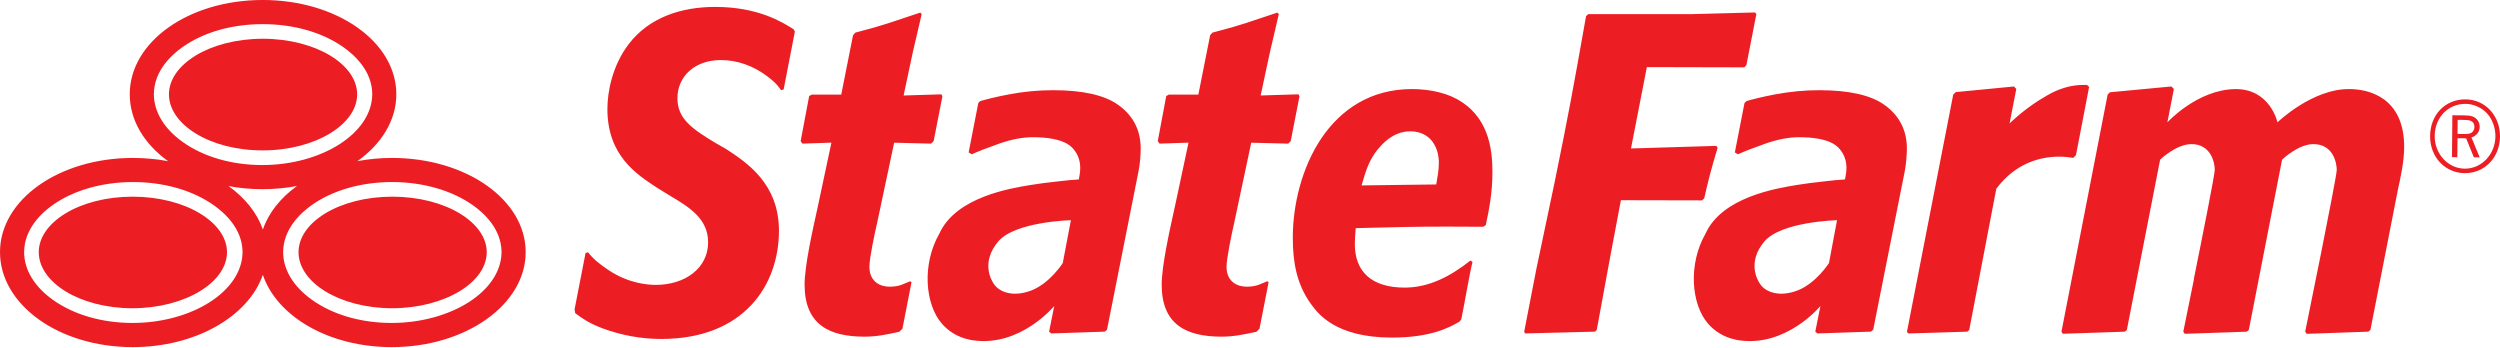
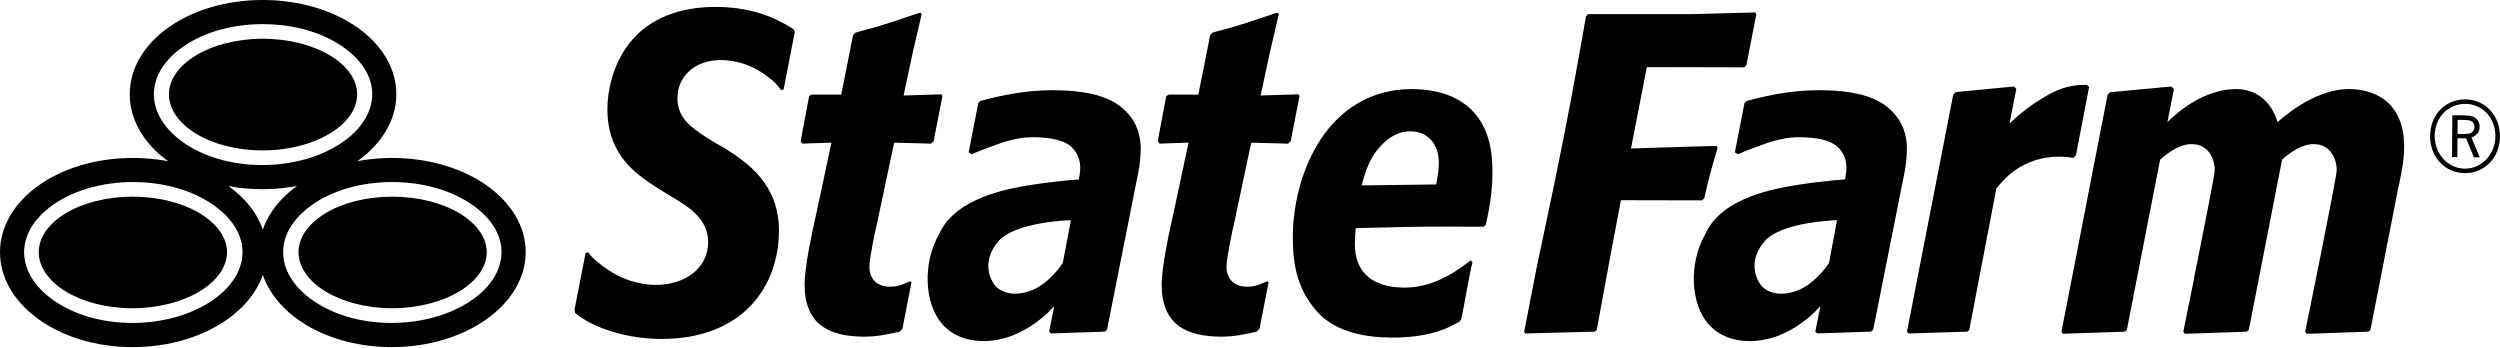
<svg xmlns="http://www.w3.org/2000/svg" version="1.1" id="Layer_1" x="0px" y="0px" width="200px" height="27.769px" viewBox="0 0 200 27.769" enable-background="new 0 0 200 27.769" xml:space="preserve">
-   <path fill="#ED1D24" d="M116.943,8.163L117,8.072l-0.061,0.091c-1.033-0.709-2.527-1.038-3.99-1.038c-3.316,0.003-5.686,1.643-7.245,3.947c-1.55,2.311-2.28,5.288-2.28,7.938c0,1.915,0.288,3.701,1.455,5.313c0.575,0.787,1.969,2.678,6.475,2.684c3.129-0.002,4.611-0.813,5.414-1.282l0.134-0.181c0.157-0.686,0.685-3.801,0.9-4.582l-0.162-0.124c-1.582,1.254-3.307,2.17-5.266,2.17c-1.314,0-2.313-0.312-2.987-0.914c-0.672-0.597-1.001-1.48-1.001-2.574c0-0.403,0.033-0.771,0.064-1.174l0.01-0.095l0.092-0.003c3.063-0.078,4.624-0.12,7.189-0.12c0.838,0,1.783,0.004,2.924,0.013l0.198-0.138c0.255-1.189,0.531-2.549,0.531-4.222C119.394,12.296,119.236,9.656,116.943,8.163 M114.914,14.669l-0.017,0.087l-3.002,0.038l-2.968,0.039l0.027-0.1l0.014-0.044c0.06-0.208,0.125-0.437,0.2-0.67c0.204-0.654,0.496-1.366,1.013-2.019c0.091-0.111,0.186-0.225,0.287-0.331c0.92-1.006,1.791-1.162,2.355-1.162c0.795,0,1.377,0.318,1.751,0.791c0.063,0.083,0.116,0.164,0.168,0.257c0.185,0.315,0.298,0.673,0.339,1.048c0.02,0.134,0.027,0.275,0.027,0.41C115.109,13.575,115.009,14.127,114.914,14.669 M103.258,11.289l-0.204,0.202l-2.956-0.076l-1.369,6.446c-0.189,0.808-0.607,2.825-0.607,3.475c-0.004,0.607,0.225,1.021,0.545,1.267c0.316,0.249,0.712,0.331,1.066,0.332c0.822,0,1.109-0.229,1.657-0.438l0.097,0.09L100.76,26.3l-0.25,0.243c-1.012,0.214-1.765,0.39-2.83,0.39c-2.75-0.016-4.735-0.939-4.746-4.144c0-1.5,0.606-4.231,1.057-6.261l1.091-5.117l-2.321,0.079l-0.14-0.202L93.3,7.682l0.211-0.116h2.358l0.943-4.749l0.184-0.208c2.361-0.604,3.042-0.895,5.193-1.603l0.114,0.128l-0.713,3.059l-0.739,3.445l3.028-0.093l0.079,0.158L103.258,11.289z M139.712,5.206l-0.163,0.181l-7.801-0.019l-1.269,6.509l6.827-0.206l0.101,0.162c-0.562,1.871-0.692,2.4-1.07,4.032l-0.173,0.165l-6.492-0.014l-0.853,4.516l-1.08,5.865l-0.144,0.135l-5.591,0.144l-0.068-0.144l0.969-4.993l1.483-7.049c1.118-5.477,1.438-7.226,2.495-13.193l0.168-0.164h8.169l5.188-0.136l0.1,0.136L139.712,5.206z M150.732,8.374c-1.085-0.765-2.817-1.158-5.193-1.158c-1.173,0-2.356,0.113-3.544,0.338c-1.062,0.202-1.721,0.373-2.282,0.534l-0.154,0.156l-0.771,3.949l0.249,0.15c0.495-0.228,1.221-0.508,2.179-0.847c0.98-0.345,1.882-0.518,2.696-0.518c1.191,0,2.099,0.163,2.716,0.5c0.636,0.342,1.092,1.093,1.089,1.919c0,0.204-0.017,0.383-0.045,0.545c-0.031,0.152-0.05,0.264-0.058,0.328l-0.013,0.084c0,0-0.385,0.027-0.794,0.062c-0.27,0.026-0.614,0.065-1.012,0.111c-0.651,0.07-1.4,0.162-2.054,0.272c-1.568,0.261-5.98,0.948-7.304,3.903c-1.388,2.421-1.151,5.633,0.212,7.196c0.481,0.553,1.214,1.073,2.205,1.273l-0.002,0.003c0.043,0.015,0.195,0.034,0.229,0.042c3.815,0.59,6.552-2.734,6.552-2.734l-0.409,2.049l0.168,0.144l4.286-0.144l0.178-0.155l2.523-12.672c0.052-0.267,0.095-0.583,0.127-0.942c0.028-0.364,0.046-0.659,0.046-0.876C152.549,10.264,151.815,9.138,150.732,8.374 M146.319,21.044c0,0-1.025,1.61-2.501,2.187c-1.481,0.573-2.55,0.121-2.968-0.452c-0.338-0.448-1.04-1.862,0.293-3.453c1.352-1.607,5.82-1.71,5.82-1.71L146.319,21.044z M167.128,6.958l-1.05,5.45l-0.22,0.223c-0.3-0.054-0.682-0.098-1.134-0.098c-1.415,0-3.427,0.454-5.001,2.54l-0.017,0.017l-2.168,11.309l-0.153,0.135l-4.708,0.143l-0.122-0.124l3.703-18.985l0.201-0.199l4.66-0.451l0.184,0.199l-0.537,2.75l0.229-0.208c0.974-0.883,1.838-1.493,2.803-2.043c0.956-0.55,1.915-0.823,2.879-0.823c0.093,0,0.188,0,0.288,0.004L167.128,6.958z M192.333,11.735c0,1.147-0.259,2.338-0.513,3.497l-2.187,11.166l-0.168,0.135l-4.928,0.174l-0.122-0.174c0,0,2.525-12.334,2.525-12.947c0-0.559-0.295-2.057-1.863-2.057c-1.235,0-2.512,1.247-2.512,1.247l-2.661,13.623l-0.164,0.135l-2.121,0.074l-1.899,0.064l-0.938,0.031l-0.057-0.077l-0.061-0.093c0,0,0.381-1.877,0.853-4.202h-0.013c0.736-3.636,1.677-8.371,1.677-8.745c0-0.559-0.294-2.057-1.864-2.057c-1.231,0-2.508,1.247-2.508,1.247l-2.662,13.623l-0.168,0.135l-0.761,0.026l-4.194,0.141l-0.107-0.167l3.694-18.966l0.186-0.187l4.915-0.463l0.199,0.199l-0.521,2.67c0,0,2.372-2.6,5.396-2.66c2.822-0.053,3.412,2.66,3.412,2.66s2.808-2.722,5.803-2.66C189.516,7.139,192.325,7.807,192.333,11.735 M89.432,8.374c-1.083-0.765-2.813-1.158-5.188-1.158c-1.177,0-2.358,0.113-3.542,0.338c-1.064,0.202-1.723,0.373-2.286,0.534l-0.153,0.156l-0.771,3.949l0.249,0.15c0.495-0.228,1.222-0.508,2.178-0.847c0.981-0.345,1.882-0.518,2.696-0.518c1.192,0,2.094,0.163,2.718,0.5c0.633,0.342,1.086,1.093,1.086,1.919c0,0.204-0.014,0.383-0.042,0.545c-0.033,0.152-0.051,0.264-0.059,0.328l-0.012,0.084c0,0-0.384,0.027-0.793,0.062c-0.269,0.026-0.617,0.065-1.012,0.111c-0.652,0.07-1.402,0.162-2.053,0.272c-1.571,0.261-5.981,0.948-7.306,3.903c-1.388,2.421-1.15,5.633,0.213,7.196c0.477,0.553,1.212,1.073,2.204,1.273l-0.002,0.003c0.042,0.015,0.195,0.034,0.227,0.042c3.817,0.59,6.554-2.734,6.554-2.734l-0.41,2.049l0.167,0.144l4.289-0.144l0.177-0.155l2.52-12.672c0.055-0.267,0.098-0.583,0.133-0.942c0.025-0.364,0.044-0.659,0.044-0.876C91.254,10.264,90.523,9.138,89.432,8.374 M85.022,21.044c0,0-1.022,1.61-2.5,2.187c-1.48,0.573-2.547,0.121-2.97-0.452c-0.335-0.448-1.036-1.862,0.3-3.453c1.347-1.607,5.819-1.71,5.819-1.71L85.022,21.044z M74.691,11.289l-0.206,0.202l-2.953-0.076l-1.368,6.446c-0.192,0.808-0.612,2.825-0.612,3.475c-0.001,0.607,0.226,1.021,0.545,1.267c0.32,0.249,0.714,0.331,1.067,0.332c0.823,0,1.111-0.229,1.657-0.438l0.098,0.09L72.193,26.3l-0.25,0.243c-1.008,0.214-1.765,0.39-2.832,0.39c-2.744-0.016-4.733-0.939-4.744-4.144c0-1.5,0.608-4.231,1.057-6.261l1.09-5.117l-2.322,0.079l-0.14-0.202l0.681-3.606l0.21-0.116H67.3l0.944-4.749l0.185-0.208c2.357-0.604,3.04-0.895,5.195-1.603l0.11,0.128l-0.713,3.059L72.288,7.64l3.022-0.093l0.083,0.158L74.691,11.289z M63.589,2.531l-0.898,4.624l-0.198,0.063c-0.357-0.502-0.573-0.699-1.07-1.083c-1.104-0.85-2.414-1.331-3.751-1.331c-1.048,0-1.919,0.327-2.523,0.872c-0.609,0.543-0.955,1.316-0.955,2.179c0.003,1.632,1.12,2.428,3.105,3.617l0.772,0.438c1.663,1.09,4.246,2.762,4.246,6.557c-0.006,4.313-2.769,8.64-9.398,8.65c-1.625,0-3.216-0.291-4.747-0.862c-1.033-0.396-1.531-0.739-2.156-1.202l-0.052-0.297l0.88-4.511l0.197-0.066c0.399,0.516,0.899,0.938,1.647,1.433c1.597,1.065,3.129,1.179,3.782,1.179c2.34-0.002,4.18-1.338,4.18-3.413c-0.002-1.858-1.471-2.789-3.005-3.693l-1.061-0.654c-1.67-1.092-3.985-2.577-3.992-6.3c0-1.432,0.412-3.487,1.68-5.17c1.672-2.213,4.301-3.008,6.949-3.008c3.409,0,5.359,1.207,6.273,1.792L63.589,2.531z M15.653,10.676c1.343,0.829,3.23,1.356,5.354,1.356c2.121,0,4.026-0.527,5.389-1.356c1.368-0.828,2.174-1.946,2.177-3.126c-0.003-1.183-0.804-2.29-2.166-3.111c-1.358-0.82-3.258-1.336-5.385-1.34c-2.123,0.004-4.013,0.52-5.362,1.34c-1.35,0.822-2.143,1.925-2.146,3.108C13.517,8.733,14.308,9.848,15.653,10.676 M15.992,17.072c-1.358-0.821-3.259-1.338-5.382-1.338c-2.125,0-4.015,0.517-5.363,1.334C3.896,17.89,3.103,18.989,3.1,20.172c0.003,1.187,0.792,2.302,2.14,3.134c1.342,0.823,3.229,1.351,5.354,1.355c2.125-0.005,4.03-0.532,5.392-1.359c1.365-0.828,2.171-1.943,2.175-3.126C18.156,18.997,17.354,17.894,15.992,17.072 M36.773,17.072c-1.36-0.821-3.262-1.338-5.386-1.338c-2.123,0-4.016,0.517-5.361,1.334c-1.351,0.821-2.142,1.921-2.144,3.107c0.002,1.183,0.789,2.298,2.138,3.13c1.343,0.823,3.229,1.351,5.352,1.355c2.123-0.005,4.03-0.532,5.394-1.359c1.365-0.828,2.171-1.943,2.173-3.126C38.937,18.997,38.135,17.894,36.773,17.072 M31.364,12.635c-0.96,0-1.887,0.091-2.768,0.256c1.925-1.374,3.11-3.265,3.11-5.352c0-4.199-4.768-7.54-10.688-7.54C15.099,0,10.38,3.341,10.38,7.54c0,2.09,1.163,3.981,3.069,5.355c-0.898-0.169-1.84-0.26-2.812-0.26C4.718,12.635,0,15.977,0,20.172c0,4.192,4.693,7.597,10.614,7.597c5.039,0,9.263-2.464,10.413-5.784c1.121,3.32,5.272,5.784,10.312,5.784c5.92,0,10.715-3.404,10.715-7.597C42.054,15.977,37.281,12.635,31.364,12.635 M12.31,7.536c0.007-1.891,1.443-3.168,2.285-3.763c1.684-1.197,3.966-1.842,6.424-1.842c2.466,0,4.756,0.648,6.453,1.842c0.849,0.599,2.302,1.878,2.309,3.763c-0.028,3.152-4.075,5.661-8.788,5.668c-2.448,0-4.72-0.655-6.397-1.861C13.135,10.296,12.31,8.947,12.31,7.536 M10.614,25.836c-2.451,0-4.721-0.656-6.403-1.864c-1.454-1.043-2.281-2.392-2.281-3.8c0.008-1.891,1.443-3.171,2.282-3.767c1.686-1.189,3.967-1.838,6.426-1.842c2.467,0.004,4.757,0.652,6.454,1.847c0.85,0.598,2.305,1.875,2.313,3.762C19.376,23.32,15.326,25.829,10.614,25.836 M21.03,18.364c-0.464-1.337-1.428-2.531-2.743-3.476c0.863,0.161,1.768,0.247,2.701,0.247c0.96,0,1.887-0.09,2.771-0.256C22.448,15.825,21.485,17.02,21.03,18.364 M31.338,25.836c-2.448,0-4.72-0.656-6.4-1.864c-1.457-1.043-2.286-2.392-2.286-3.8c0.006-1.891,1.446-3.168,2.288-3.767c1.682-1.189,3.965-1.838,6.423-1.842c2.467,0.004,4.756,0.652,6.458,1.847c0.849,0.598,2.298,1.878,2.302,3.762C40.1,23.32,36.051,25.829,31.338,25.836" />
+   <path fill="#000" d="M116.943,8.163L117,8.072l-0.061,0.091c-1.033-0.709-2.527-1.038-3.99-1.038c-3.316,0.003-5.686,1.643-7.245,3.947c-1.55,2.311-2.28,5.288-2.28,7.938c0,1.915,0.288,3.701,1.455,5.313c0.575,0.787,1.969,2.678,6.475,2.684c3.129-0.002,4.611-0.813,5.414-1.282l0.134-0.181c0.157-0.686,0.685-3.801,0.9-4.582l-0.162-0.124c-1.582,1.254-3.307,2.17-5.266,2.17c-1.314,0-2.313-0.312-2.987-0.914c-0.672-0.597-1.001-1.48-1.001-2.574c0-0.403,0.033-0.771,0.064-1.174l0.01-0.095l0.092-0.003c3.063-0.078,4.624-0.12,7.189-0.12c0.838,0,1.783,0.004,2.924,0.013l0.198-0.138c0.255-1.189,0.531-2.549,0.531-4.222C119.394,12.296,119.236,9.656,116.943,8.163 M114.914,14.669l-0.017,0.087l-3.002,0.038l-2.968,0.039l0.027-0.1l0.014-0.044c0.06-0.208,0.125-0.437,0.2-0.67c0.204-0.654,0.496-1.366,1.013-2.019c0.091-0.111,0.186-0.225,0.287-0.331c0.92-1.006,1.791-1.162,2.355-1.162c0.795,0,1.377,0.318,1.751,0.791c0.063,0.083,0.116,0.164,0.168,0.257c0.185,0.315,0.298,0.673,0.339,1.048c0.02,0.134,0.027,0.275,0.027,0.41C115.109,13.575,115.009,14.127,114.914,14.669 M103.258,11.289l-0.204,0.202l-2.956-0.076l-1.369,6.446c-0.189,0.808-0.607,2.825-0.607,3.475c-0.004,0.607,0.225,1.021,0.545,1.267c0.316,0.249,0.712,0.331,1.066,0.332c0.822,0,1.109-0.229,1.657-0.438l0.097,0.09L100.76,26.3l-0.25,0.243c-1.012,0.214-1.765,0.39-2.83,0.39c-2.75-0.016-4.735-0.939-4.746-4.144c0-1.5,0.606-4.231,1.057-6.261l1.091-5.117l-2.321,0.079l-0.14-0.202L93.3,7.682l0.211-0.116h2.358l0.943-4.749l0.184-0.208c2.361-0.604,3.042-0.895,5.193-1.603l0.114,0.128l-0.713,3.059l-0.739,3.445l3.028-0.093l0.079,0.158L103.258,11.289z M139.712,5.206l-0.163,0.181l-7.801-0.019l-1.269,6.509l6.827-0.206l0.101,0.162c-0.562,1.871-0.692,2.4-1.07,4.032l-0.173,0.165l-6.492-0.014l-0.853,4.516l-1.08,5.865l-0.144,0.135l-5.591,0.144l-0.068-0.144l0.969-4.993l1.483-7.049c1.118-5.477,1.438-7.226,2.495-13.193l0.168-0.164h8.169l5.188-0.136l0.1,0.136L139.712,5.206z M150.732,8.374c-1.085-0.765-2.817-1.158-5.193-1.158c-1.173,0-2.356,0.113-3.544,0.338c-1.062,0.202-1.721,0.373-2.282,0.534l-0.154,0.156l-0.771,3.949l0.249,0.15c0.495-0.228,1.221-0.508,2.179-0.847c0.98-0.345,1.882-0.518,2.696-0.518c1.191,0,2.099,0.163,2.716,0.5c0.636,0.342,1.092,1.093,1.089,1.919c0,0.204-0.017,0.383-0.045,0.545c-0.031,0.152-0.05,0.264-0.058,0.328l-0.013,0.084c0,0-0.385,0.027-0.794,0.062c-0.27,0.026-0.614,0.065-1.012,0.111c-0.651,0.07-1.4,0.162-2.054,0.272c-1.568,0.261-5.98,0.948-7.304,3.903c-1.388,2.421-1.151,5.633,0.212,7.196c0.481,0.553,1.214,1.073,2.205,1.273l-0.002,0.003c0.043,0.015,0.195,0.034,0.229,0.042c3.815,0.59,6.552-2.734,6.552-2.734l-0.409,2.049l0.168,0.144l4.286-0.144l0.178-0.155l2.523-12.672c0.052-0.267,0.095-0.583,0.127-0.942c0.028-0.364,0.046-0.659,0.046-0.876C152.549,10.264,151.815,9.138,150.732,8.374 M146.319,21.044c0,0-1.025,1.61-2.501,2.187c-1.481,0.573-2.55,0.121-2.968-0.452c-0.338-0.448-1.04-1.862,0.293-3.453c1.352-1.607,5.82-1.71,5.82-1.71L146.319,21.044z M167.128,6.958l-1.05,5.45l-0.22,0.223c-0.3-0.054-0.682-0.098-1.134-0.098c-1.415,0-3.427,0.454-5.001,2.54l-0.017,0.017l-2.168,11.309l-0.153,0.135l-4.708,0.143l-0.122-0.124l3.703-18.985l0.201-0.199l4.66-0.451l0.184,0.199l-0.537,2.75l0.229-0.208c0.974-0.883,1.838-1.493,2.803-2.043c0.956-0.55,1.915-0.823,2.879-0.823c0.093,0,0.188,0,0.288,0.004L167.128,6.958z M192.333,11.735c0,1.147-0.259,2.338-0.513,3.497l-2.187,11.166l-0.168,0.135l-4.928,0.174l-0.122-0.174c0,0,2.525-12.334,2.525-12.947c0-0.559-0.295-2.057-1.863-2.057c-1.235,0-2.512,1.247-2.512,1.247l-2.661,13.623l-0.164,0.135l-2.121,0.074l-1.899,0.064l-0.938,0.031l-0.057-0.077l-0.061-0.093c0,0,0.381-1.877,0.853-4.202h-0.013c0.736-3.636,1.677-8.371,1.677-8.745c0-0.559-0.294-2.057-1.864-2.057c-1.231,0-2.508,1.247-2.508,1.247l-2.662,13.623l-0.168,0.135l-0.761,0.026l-4.194,0.141l-0.107-0.167l3.694-18.966l0.186-0.187l4.915-0.463l0.199,0.199l-0.521,2.67c0,0,2.372-2.6,5.396-2.66c2.822-0.053,3.412,2.66,3.412,2.66s2.808-2.722,5.803-2.66C189.516,7.139,192.325,7.807,192.333,11.735 M89.432,8.374c-1.083-0.765-2.813-1.158-5.188-1.158c-1.177,0-2.358,0.113-3.542,0.338c-1.064,0.202-1.723,0.373-2.286,0.534l-0.153,0.156l-0.771,3.949l0.249,0.15c0.495-0.228,1.222-0.508,2.178-0.847c0.981-0.345,1.882-0.518,2.696-0.518c1.192,0,2.094,0.163,2.718,0.5c0.633,0.342,1.086,1.093,1.086,1.919c0,0.204-0.014,0.383-0.042,0.545c-0.033,0.152-0.051,0.264-0.059,0.328l-0.012,0.084c0,0-0.384,0.027-0.793,0.062c-0.269,0.026-0.617,0.065-1.012,0.111c-0.652,0.07-1.402,0.162-2.053,0.272c-1.571,0.261-5.981,0.948-7.306,3.903c-1.388,2.421-1.15,5.633,0.213,7.196c0.477,0.553,1.212,1.073,2.204,1.273l-0.002,0.003c0.042,0.015,0.195,0.034,0.227,0.042c3.817,0.59,6.554-2.734,6.554-2.734l-0.41,2.049l0.167,0.144l4.289-0.144l0.177-0.155l2.52-12.672c0.055-0.267,0.098-0.583,0.133-0.942c0.025-0.364,0.044-0.659,0.044-0.876C91.254,10.264,90.523,9.138,89.432,8.374 M85.022,21.044c0,0-1.022,1.61-2.5,2.187c-1.48,0.573-2.547,0.121-2.97-0.452c-0.335-0.448-1.036-1.862,0.3-3.453c1.347-1.607,5.819-1.71,5.819-1.71L85.022,21.044z M74.691,11.289l-0.206,0.202l-2.953-0.076l-1.368,6.446c-0.192,0.808-0.612,2.825-0.612,3.475c-0.001,0.607,0.226,1.021,0.545,1.267c0.32,0.249,0.714,0.331,1.067,0.332c0.823,0,1.111-0.229,1.657-0.438l0.098,0.09L72.193,26.3l-0.25,0.243c-1.008,0.214-1.765,0.39-2.832,0.39c-2.744-0.016-4.733-0.939-4.744-4.144c0-1.5,0.608-4.231,1.057-6.261l1.09-5.117l-2.322,0.079l-0.14-0.202l0.681-3.606l0.21-0.116H67.3l0.944-4.749l0.185-0.208c2.357-0.604,3.04-0.895,5.195-1.603l0.11,0.128l-0.713,3.059L72.288,7.64l3.022-0.093l0.083,0.158L74.691,11.289z M63.589,2.531l-0.898,4.624l-0.198,0.063c-0.357-0.502-0.573-0.699-1.07-1.083c-1.104-0.85-2.414-1.331-3.751-1.331c-1.048,0-1.919,0.327-2.523,0.872c-0.609,0.543-0.955,1.316-0.955,2.179c0.003,1.632,1.12,2.428,3.105,3.617l0.772,0.438c1.663,1.09,4.246,2.762,4.246,6.557c-0.006,4.313-2.769,8.64-9.398,8.65c-1.625,0-3.216-0.291-4.747-0.862c-1.033-0.396-1.531-0.739-2.156-1.202l-0.052-0.297l0.88-4.511l0.197-0.066c0.399,0.516,0.899,0.938,1.647,1.433c1.597,1.065,3.129,1.179,3.782,1.179c2.34-0.002,4.18-1.338,4.18-3.413c-0.002-1.858-1.471-2.789-3.005-3.693l-1.061-0.654c-1.67-1.092-3.985-2.577-3.992-6.3c0-1.432,0.412-3.487,1.68-5.17c1.672-2.213,4.301-3.008,6.949-3.008c3.409,0,5.359,1.207,6.273,1.792L63.589,2.531z M15.653,10.676c1.343,0.829,3.23,1.356,5.354,1.356c2.121,0,4.026-0.527,5.389-1.356c1.368-0.828,2.174-1.946,2.177-3.126c-0.003-1.183-0.804-2.29-2.166-3.111c-1.358-0.82-3.258-1.336-5.385-1.34c-2.123,0.004-4.013,0.52-5.362,1.34c-1.35,0.822-2.143,1.925-2.146,3.108C13.517,8.733,14.308,9.848,15.653,10.676 M15.992,17.072c-1.358-0.821-3.259-1.338-5.382-1.338c-2.125,0-4.015,0.517-5.363,1.334C3.896,17.89,3.103,18.989,3.1,20.172c0.003,1.187,0.792,2.302,2.14,3.134c1.342,0.823,3.229,1.351,5.354,1.355c2.125-0.005,4.03-0.532,5.392-1.359c1.365-0.828,2.171-1.943,2.175-3.126C18.156,18.997,17.354,17.894,15.992,17.072 M36.773,17.072c-1.36-0.821-3.262-1.338-5.386-1.338c-2.123,0-4.016,0.517-5.361,1.334c-1.351,0.821-2.142,1.921-2.144,3.107c0.002,1.183,0.789,2.298,2.138,3.13c1.343,0.823,3.229,1.351,5.352,1.355c2.123-0.005,4.03-0.532,5.394-1.359c1.365-0.828,2.171-1.943,2.173-3.126C38.937,18.997,38.135,17.894,36.773,17.072 M31.364,12.635c-0.96,0-1.887,0.091-2.768,0.256c1.925-1.374,3.11-3.265,3.11-5.352c0-4.199-4.768-7.54-10.688-7.54C15.099,0,10.38,3.341,10.38,7.54c0,2.09,1.163,3.981,3.069,5.355c-0.898-0.169-1.84-0.26-2.812-0.26C4.718,12.635,0,15.977,0,20.172c0,4.192,4.693,7.597,10.614,7.597c5.039,0,9.263-2.464,10.413-5.784c1.121,3.32,5.272,5.784,10.312,5.784c5.92,0,10.715-3.404,10.715-7.597C42.054,15.977,37.281,12.635,31.364,12.635 M12.31,7.536c0.007-1.891,1.443-3.168,2.285-3.763c1.684-1.197,3.966-1.842,6.424-1.842c2.466,0,4.756,0.648,6.453,1.842c0.849,0.599,2.302,1.878,2.309,3.763c-0.028,3.152-4.075,5.661-8.788,5.668c-2.448,0-4.72-0.655-6.397-1.861C13.135,10.296,12.31,8.947,12.31,7.536 M10.614,25.836c-2.451,0-4.721-0.656-6.403-1.864c-1.454-1.043-2.281-2.392-2.281-3.8c0.008-1.891,1.443-3.171,2.282-3.767c1.686-1.189,3.967-1.838,6.426-1.842c2.467,0.004,4.757,0.652,6.454,1.847c0.85,0.598,2.305,1.875,2.313,3.762C19.376,23.32,15.326,25.829,10.614,25.836 M21.03,18.364c-0.464-1.337-1.428-2.531-2.743-3.476c0.863,0.161,1.768,0.247,2.701,0.247c0.96,0,1.887-0.09,2.771-0.256C22.448,15.825,21.485,17.02,21.03,18.364 M31.338,25.836c-2.448,0-4.72-0.656-6.4-1.864c-1.457-1.043-2.286-2.392-2.286-3.8c0.006-1.891,1.446-3.168,2.288-3.767c1.682-1.189,3.965-1.838,6.423-1.842c2.467,0.004,4.756,0.652,6.458,1.847c0.849,0.598,2.298,1.878,2.302,3.762C40.1,23.32,36.051,25.829,31.338,25.836" />
  <g>
-     <path fill="#ED1D24" d="M200,10.928c-0.014,1.674-1.23,2.938-2.821,2.924c-1.582-0.013-2.784-1.296-2.771-2.97 c0.014-1.708,1.213-2.946,2.836-2.933C198.818,7.962,200.014,9.254,200,10.928 M194.775,10.875 c-0.012,1.433,1.066,2.607,2.406,2.618c1.339,0.012,2.44-1.145,2.452-2.585c0.006-0.686-0.249-1.385-0.679-1.848 c-0.42-0.456-1.087-0.746-1.694-0.751C195.843,8.297,194.788,9.394,194.775,10.875 M197.083,9.229 c0.354,0.004,0.519,0.021,0.721,0.09c0.35,0.12,0.573,0.455,0.57,0.833c-0.003,0.402-0.255,0.719-0.66,0.841l0.663,1.596 l-0.469-0.003l-0.614-1.513l-0.032-0.008l-0.296-0.003l-0.316-0.002l-0.05,0.008l-0.014,1.507l-0.426-0.004l0.028-3.349 L197.083,9.229z M197.045,10.719c0.413,0.004,0.571-0.021,0.698-0.119c0.131-0.092,0.212-0.259,0.213-0.442 c0.003-0.242-0.106-0.419-0.316-0.495c-0.116-0.054-0.3-0.07-0.668-0.074l-0.359-0.002l-0.011,1.129L197.045,10.719z" />
+     <path fill="#000" d="M200,10.928c-0.014,1.674-1.23,2.938-2.821,2.924c-1.582-0.013-2.784-1.296-2.771-2.97 c0.014-1.708,1.213-2.946,2.836-2.933C198.818,7.962,200.014,9.254,200,10.928 M194.775,10.875 c-0.012,1.433,1.066,2.607,2.406,2.618c1.339,0.012,2.44-1.145,2.452-2.585c0.006-0.686-0.249-1.385-0.679-1.848 c-0.42-0.456-1.087-0.746-1.694-0.751C195.843,8.297,194.788,9.394,194.775,10.875 M197.083,9.229 c0.354,0.004,0.519,0.021,0.721,0.09c0.35,0.12,0.573,0.455,0.57,0.833c-0.003,0.402-0.255,0.719-0.66,0.841l0.663,1.596 l-0.469-0.003l-0.614-1.513l-0.032-0.008l-0.296-0.003l-0.316-0.002l-0.05,0.008l-0.014,1.507l-0.426-0.004l0.028-3.349 L197.083,9.229z M197.045,10.719c0.413,0.004,0.571-0.021,0.698-0.119c0.131-0.092,0.212-0.259,0.213-0.442 c0.003-0.242-0.106-0.419-0.316-0.495c-0.116-0.054-0.3-0.07-0.668-0.074l-0.359-0.002l-0.011,1.129L197.045,10.719z" />
  </g>
</svg>
